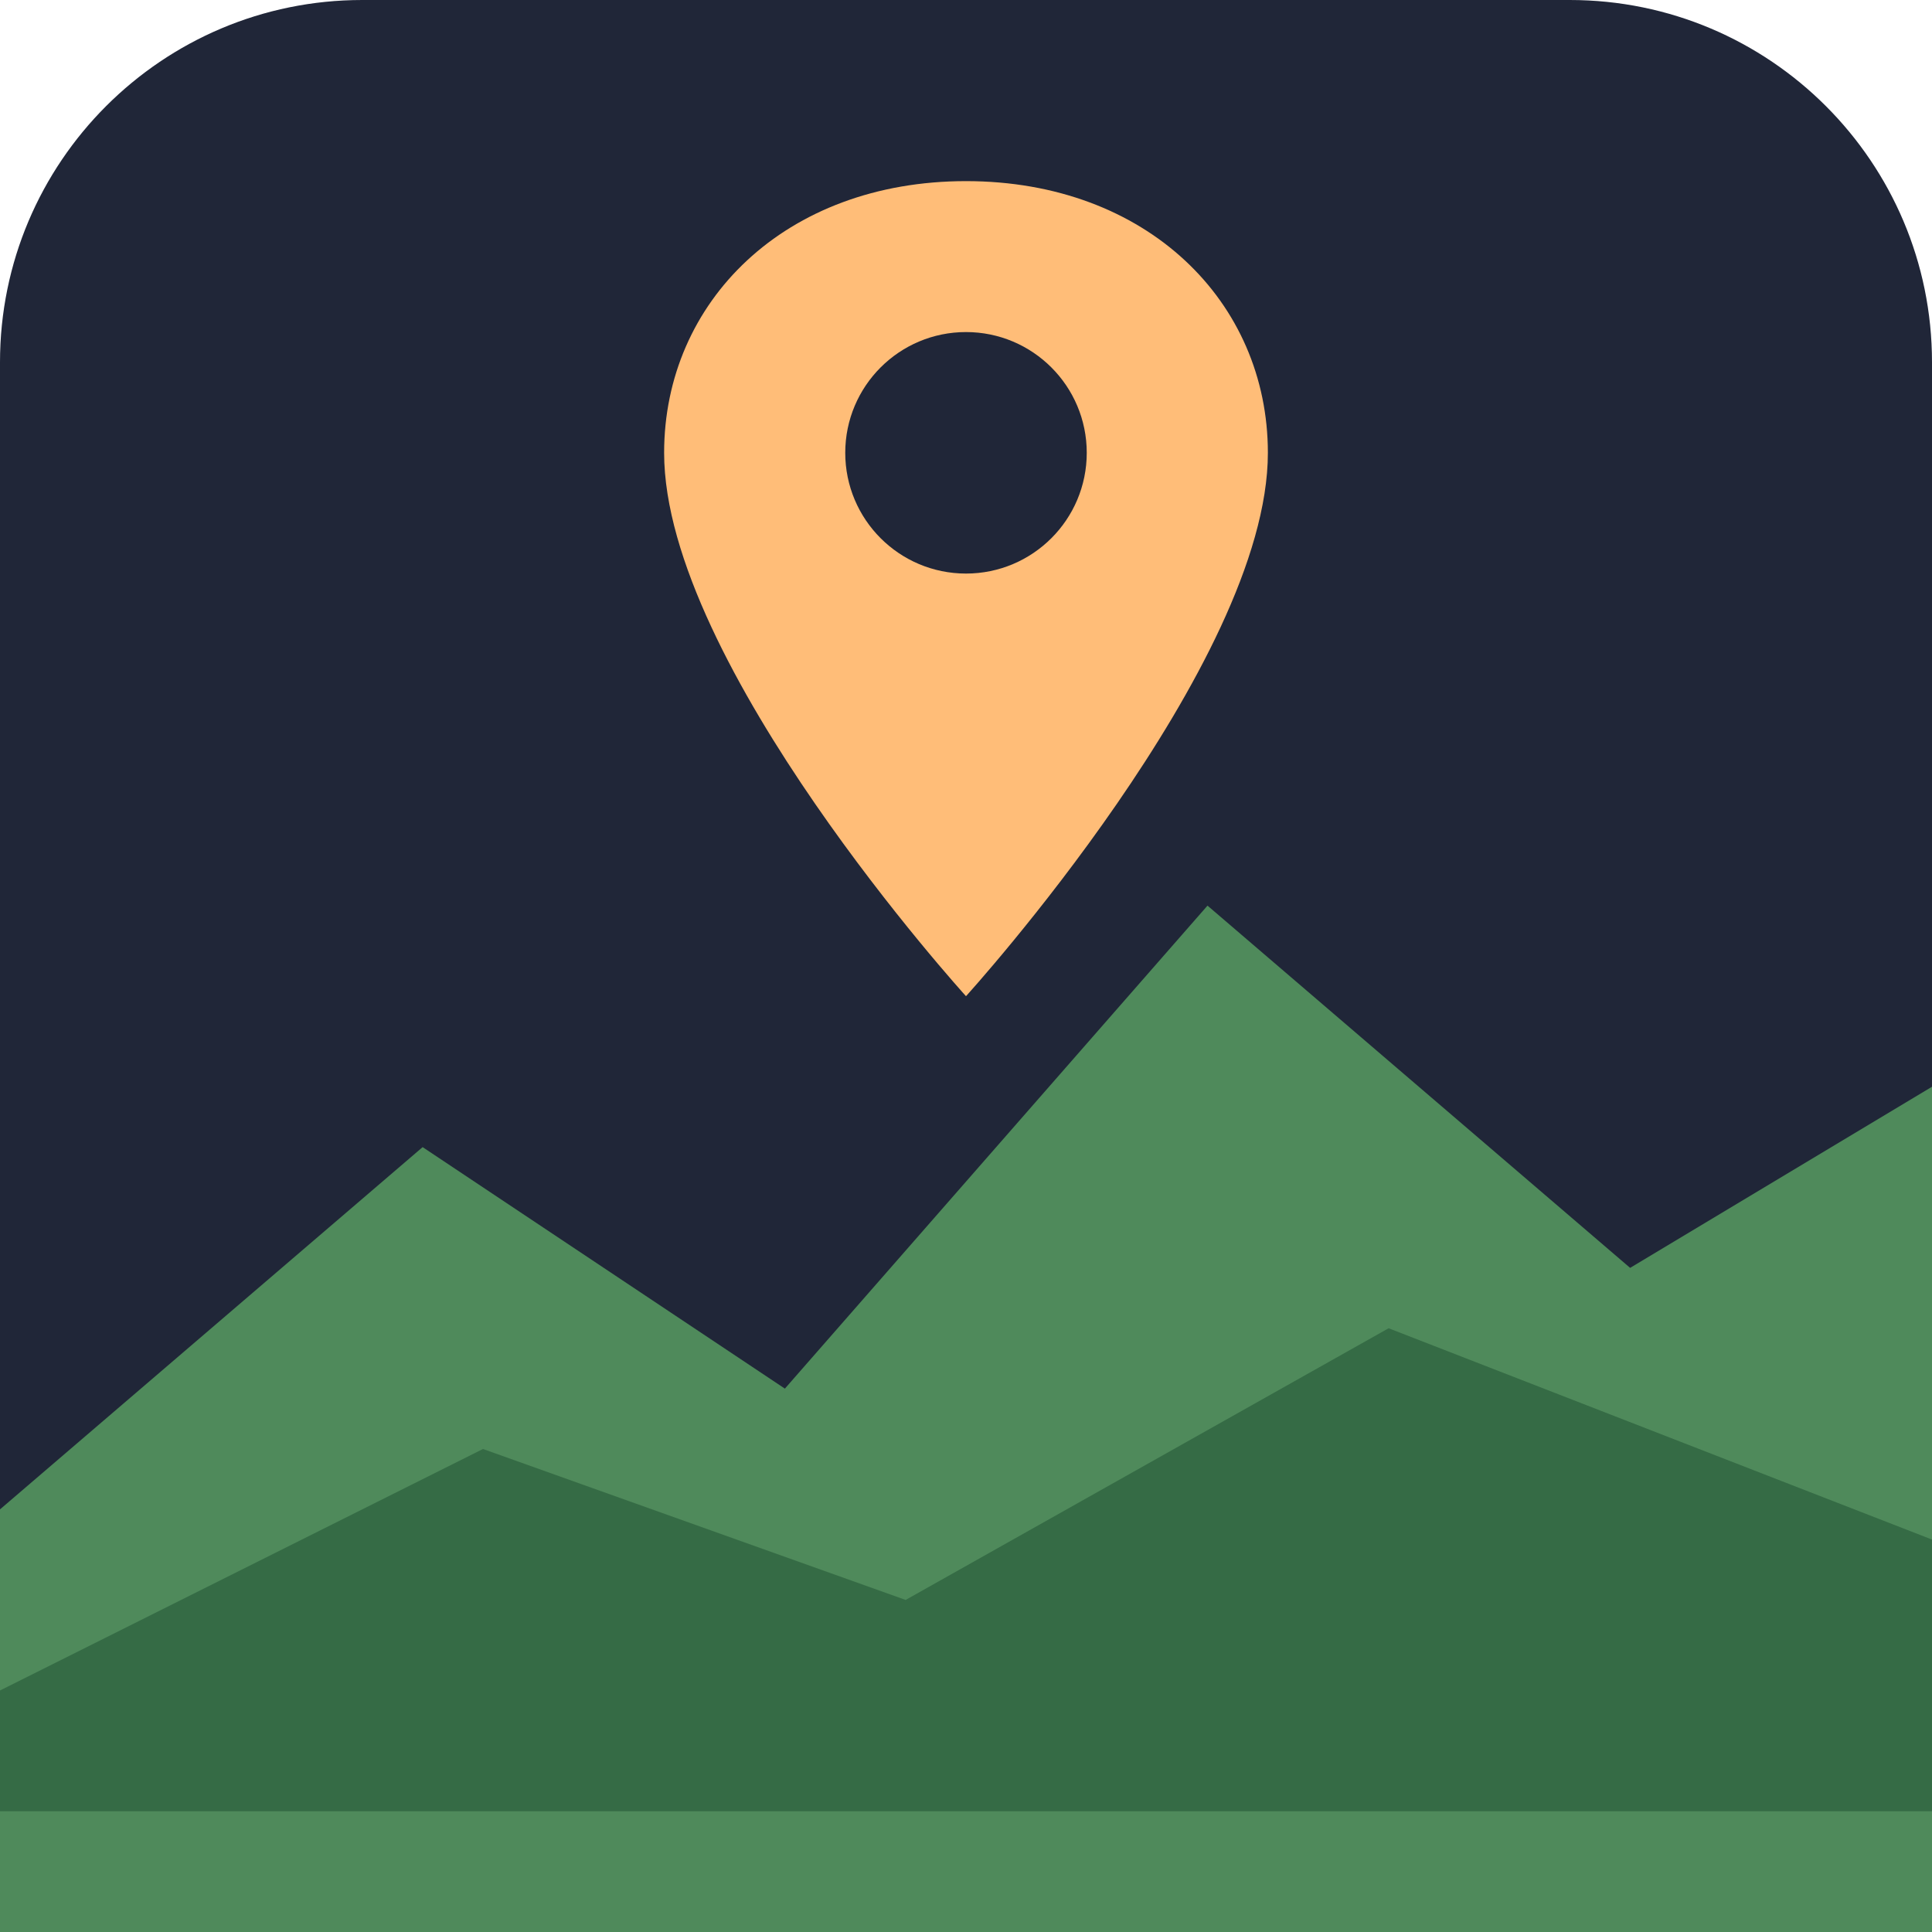
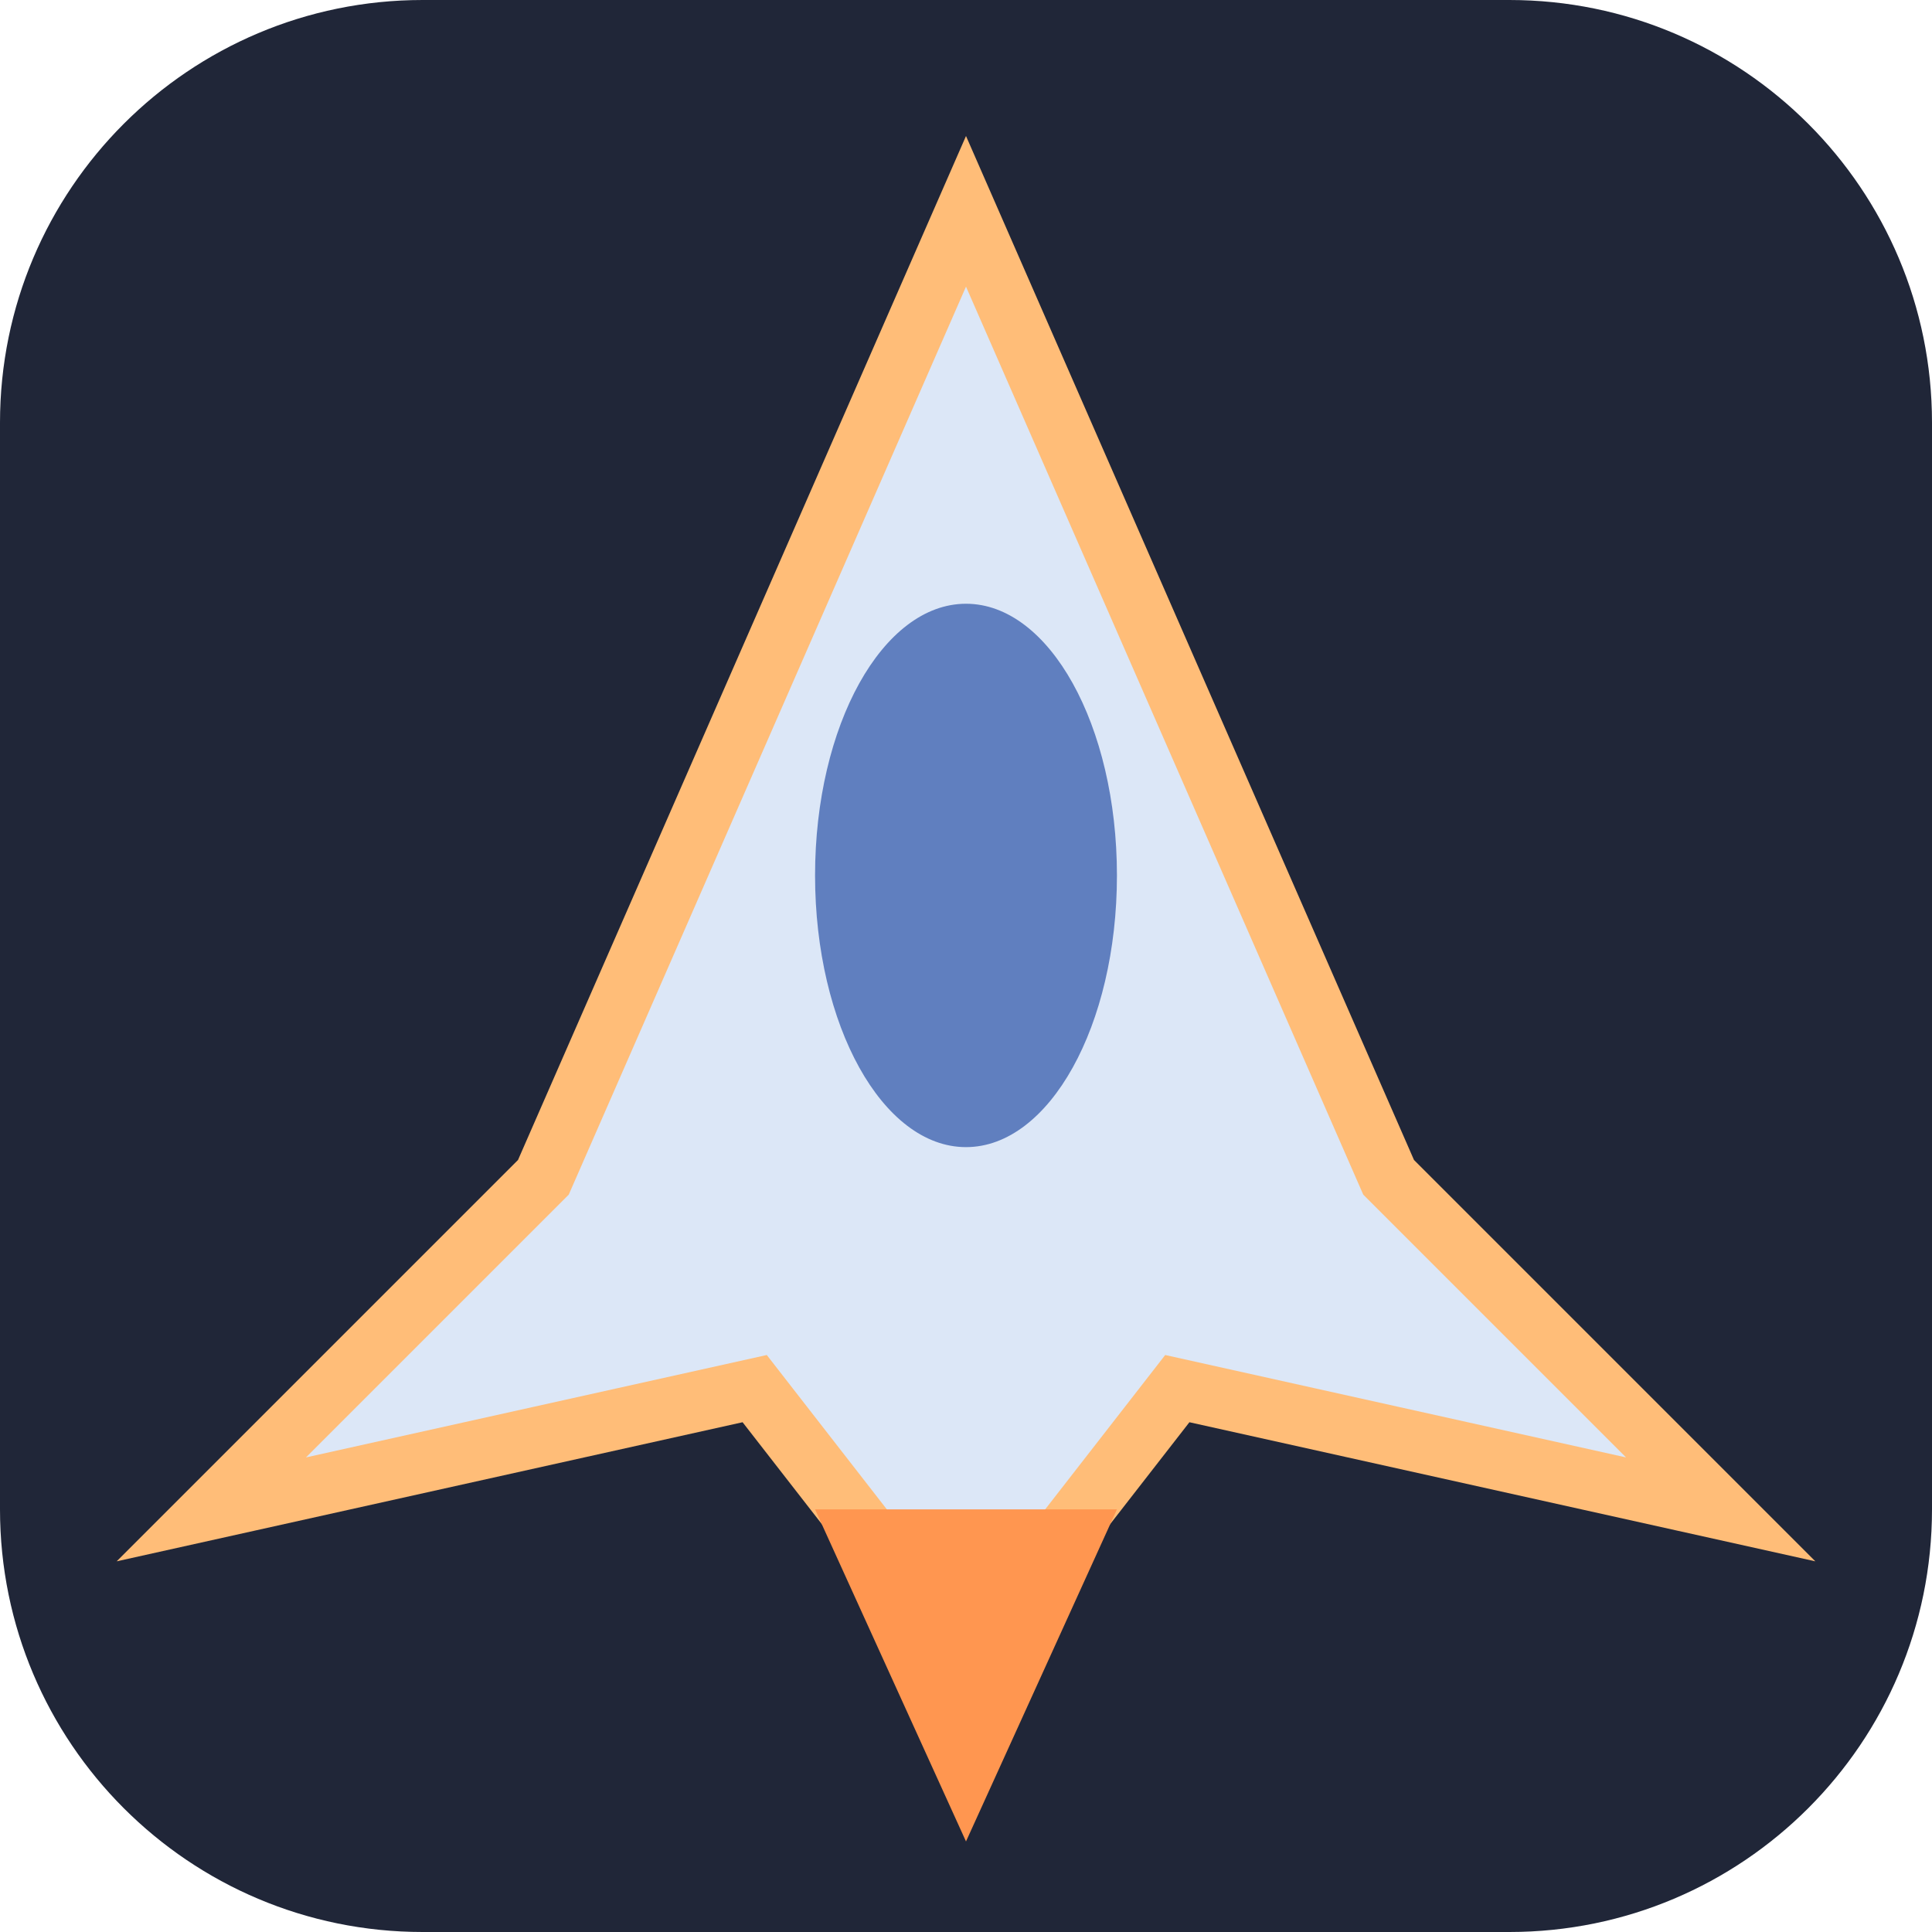
<svg xmlns="http://www.w3.org/2000/svg" viewBox="0 0 64 64">
-   <rect width="64" height="64" rx="12" fill="#202638" />
-   <path d="M0 50l14-12 12 8 14-16 14 12 10-6v28H0z" fill="#4f8a5b" />
-   <path d="M0 56l16-8 14 5 16-9 18 7v9H0z" fill="#356b45" />
-   <path d="M32 6c-6 0-10 4-10 9 0 7 10 18 10 18s10-11 10-18c0-5-4-9-10-9z" fill="#ffbd78" />
-   <circle cx="32" cy="15" r="4" fill="#202638" />
+   <rect width="64" height="64" rx="14" fill="#202638" />
+   <path d="M32 7 46 39 57 50 39 46 32 55 25 46 7 50 18 39Z" fill="#dce7f7" stroke="#ffbd78" stroke-width="2" />
+   <ellipse cx="32" cy="29" rx="5" ry="9" fill="#607fbf" />
+   <path d="m27 50 5 11 5-11" fill="#ff9650" />
</svg>
